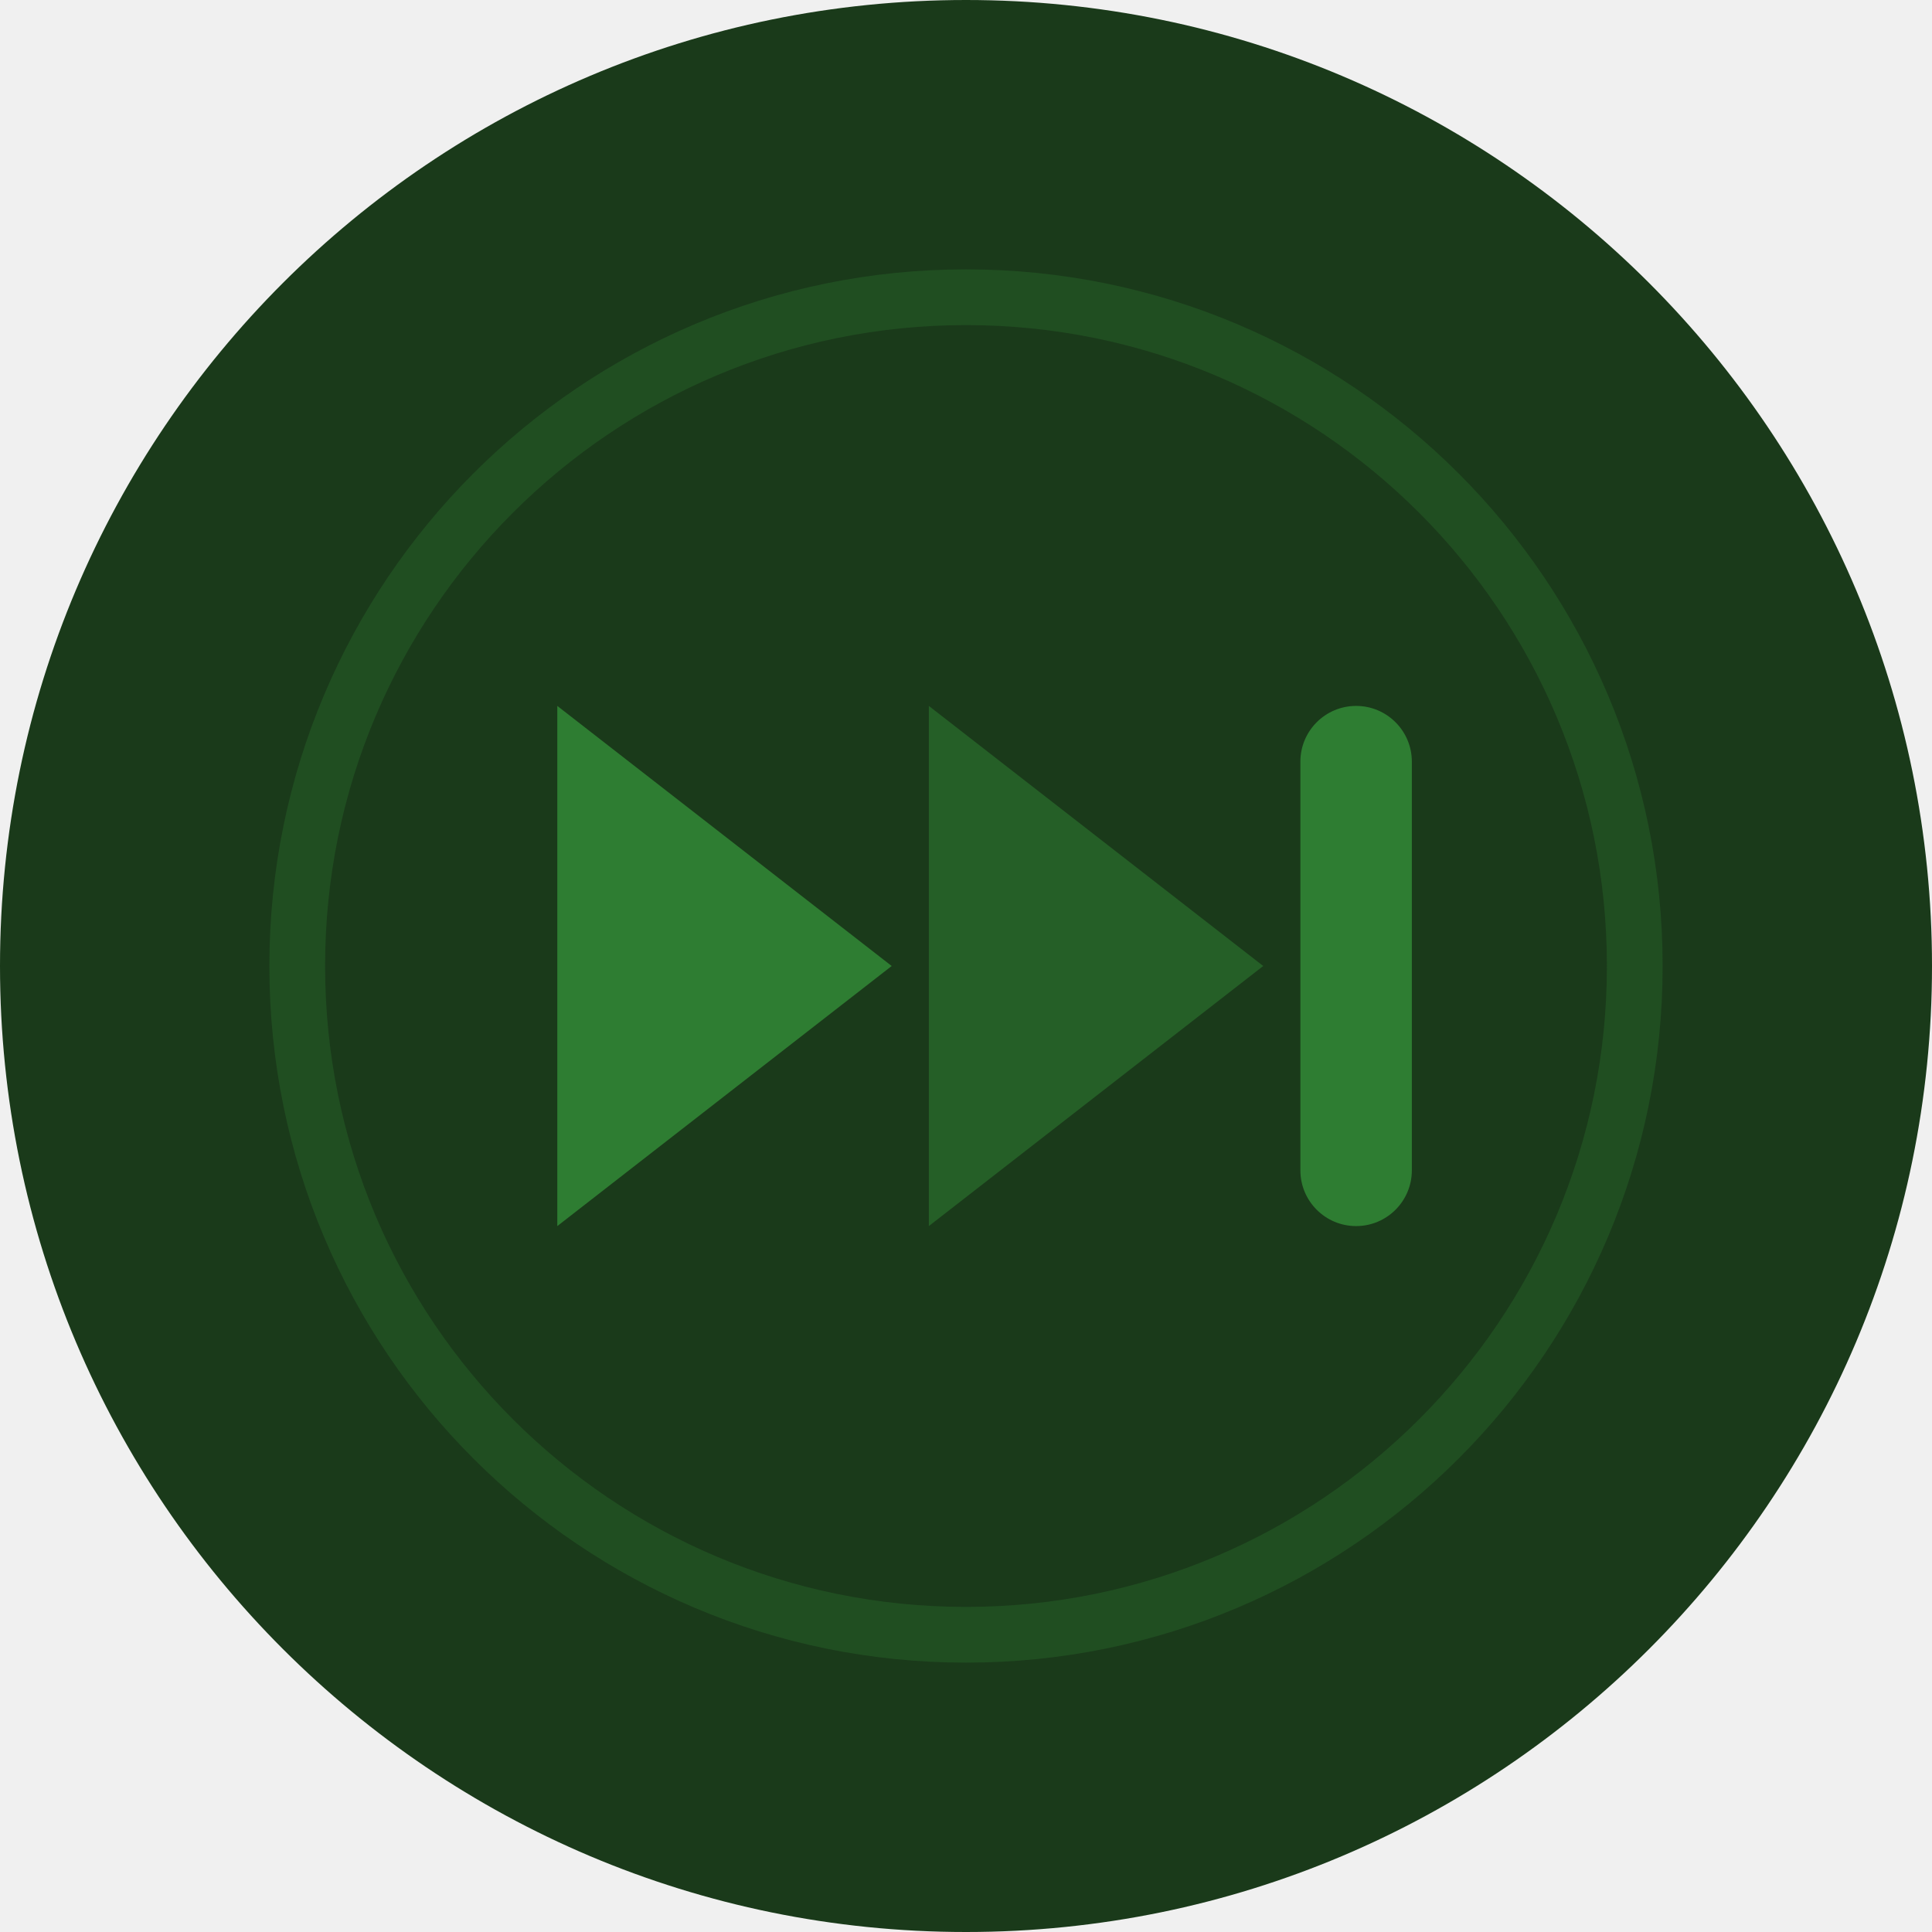
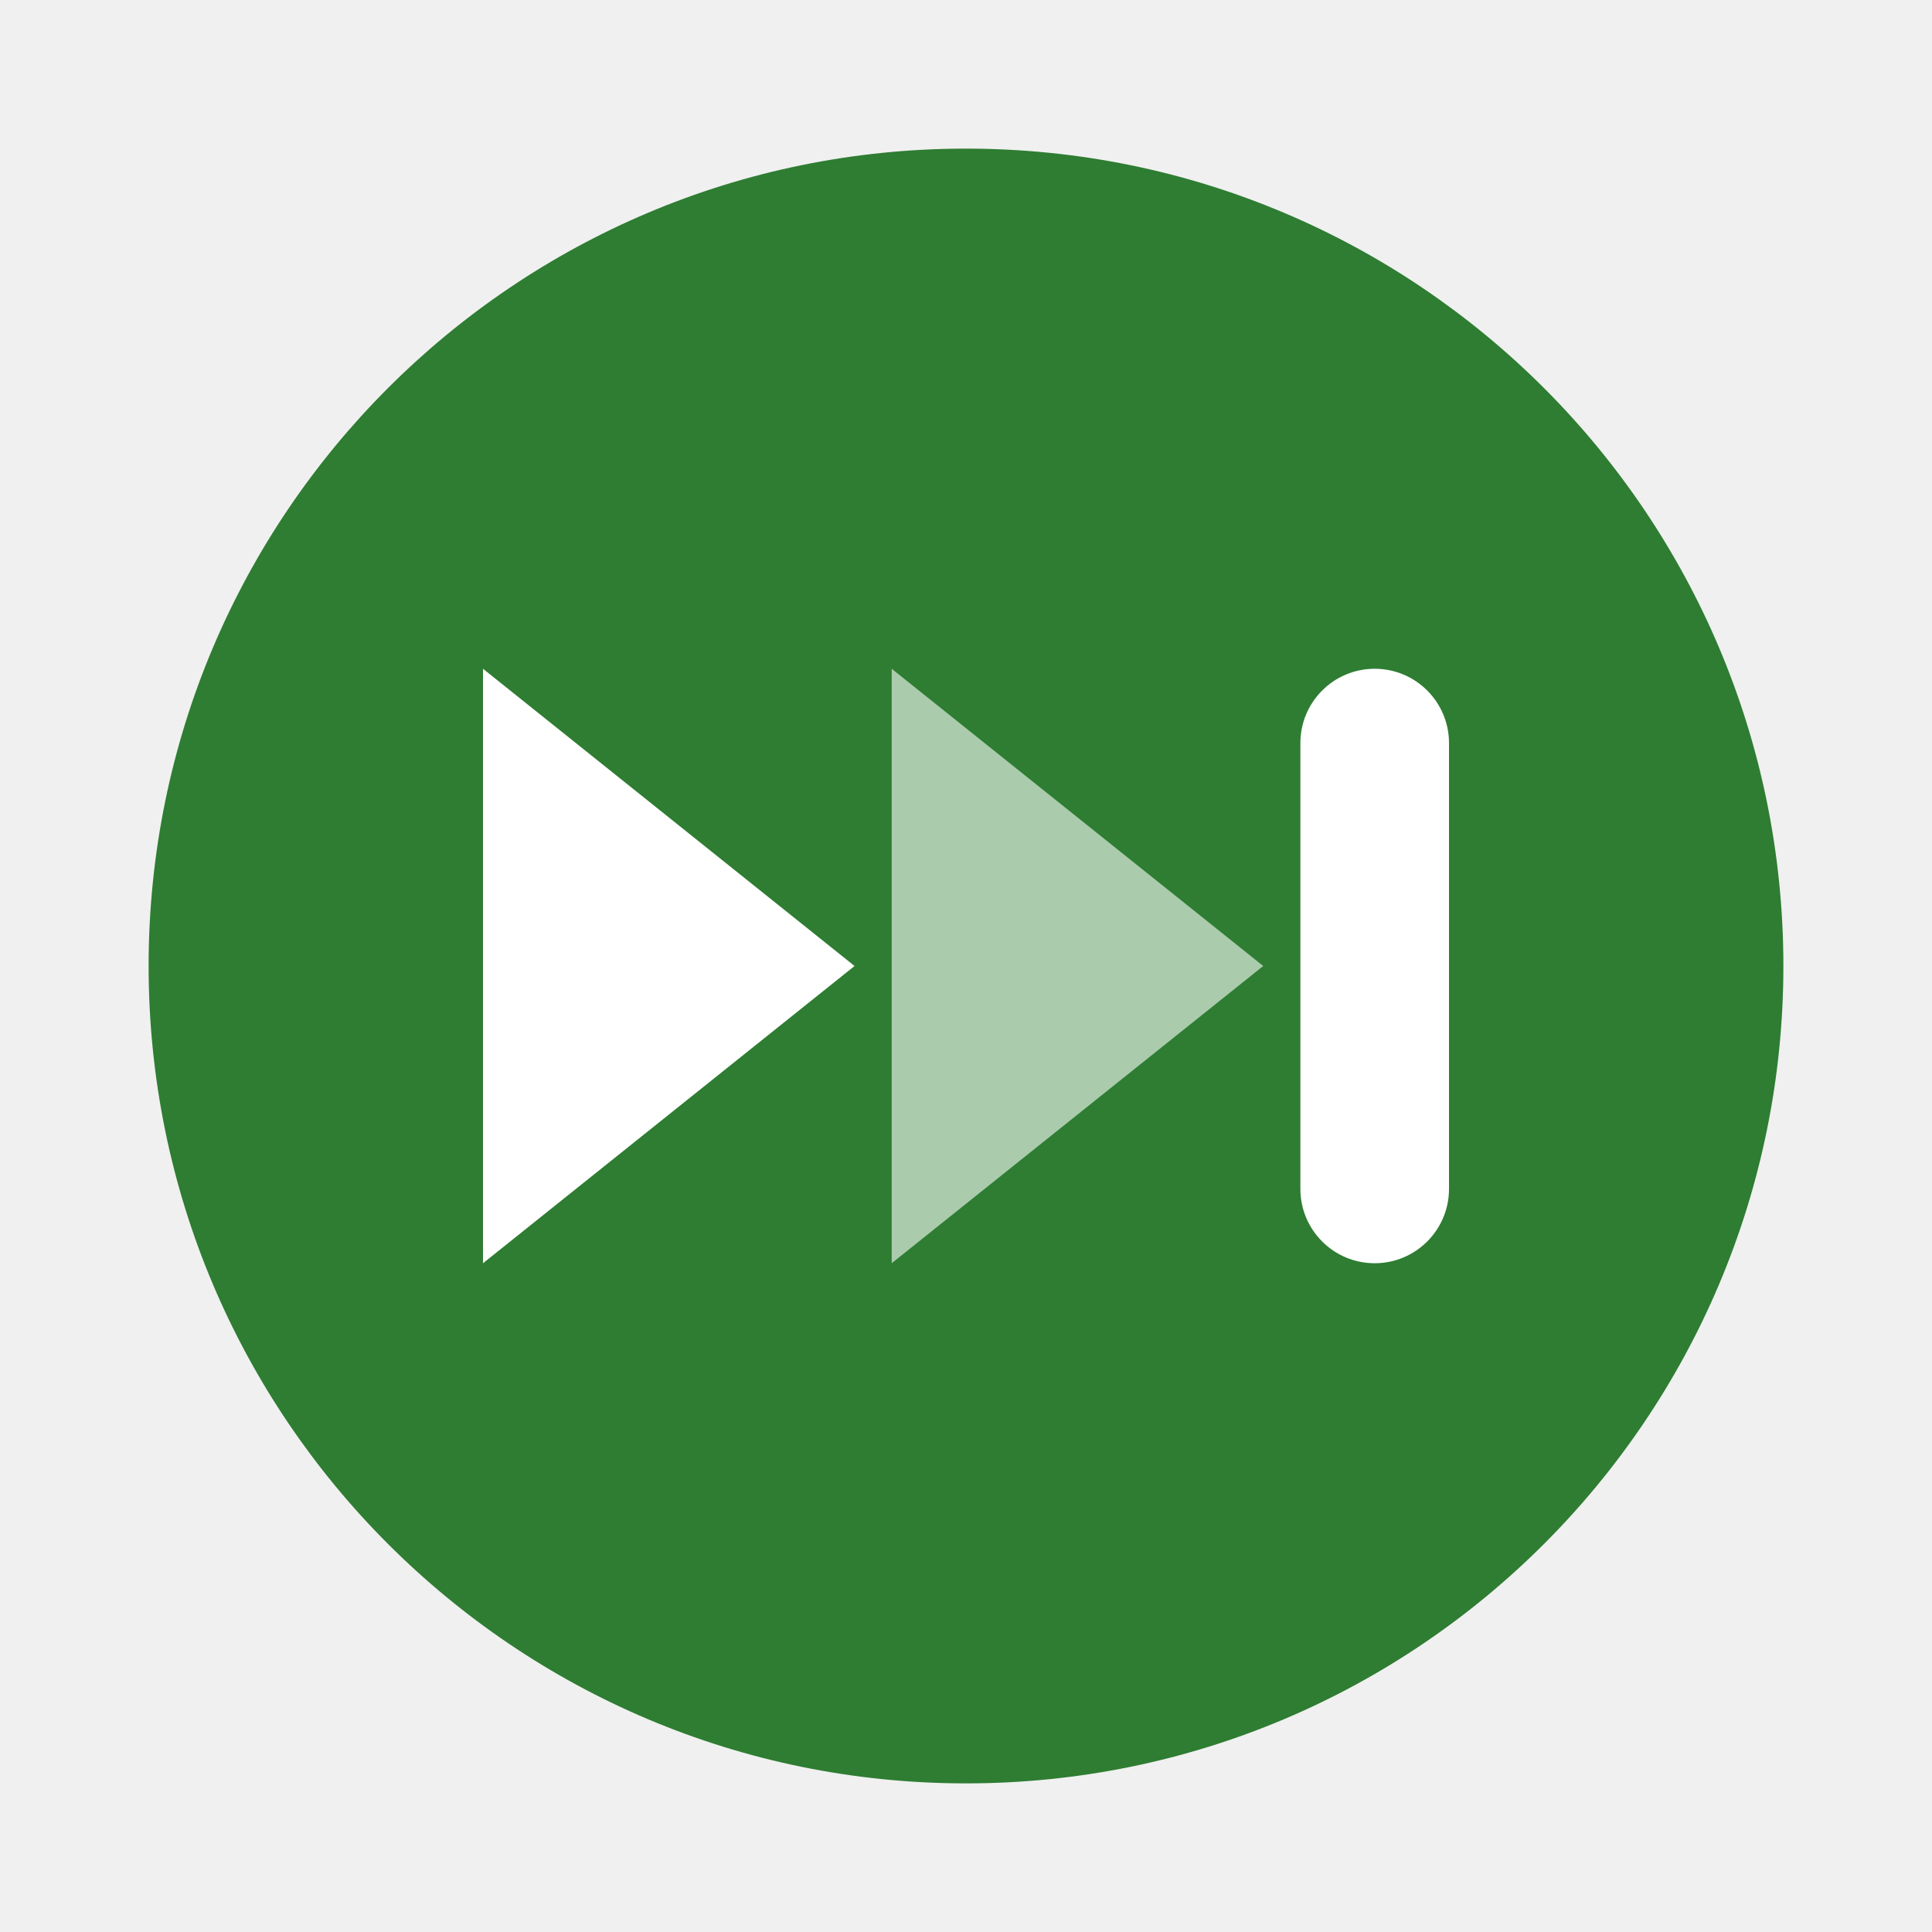
<svg xmlns="http://www.w3.org/2000/svg" width="52" height="52" viewBox="0 0 52 52" fill="none">
-   <circle cx="26" cy="26" r="26" fill="#1a3a1a" />
-   <circle cx="26" cy="26" r="18" stroke="#2e7d32" stroke-width="1.5" opacity="0.3" />
-   <path d="M15 19l9 7-9 7V19z" fill="#2e7d32" />
-   <path d="M25 19l9 7-9 7V19z" fill="#2e7d32" opacity="0.55" />
-   <rect x="35" y="19" width="3" height="14" rx="1.5" fill="#2e7d32" />
+   <circle cx="26" cy="26" r="22" fill="#2e7d32" />
+   <path d="M13 18l10 8-10 8V18z" fill="#fff" />
+   <path d="M24 18l10 8-10 8V18z" fill="#fff" opacity="0.6" />
+   <rect x="35" y="18" width="4" height="16" rx="2" fill="#fff" />
</svg>
